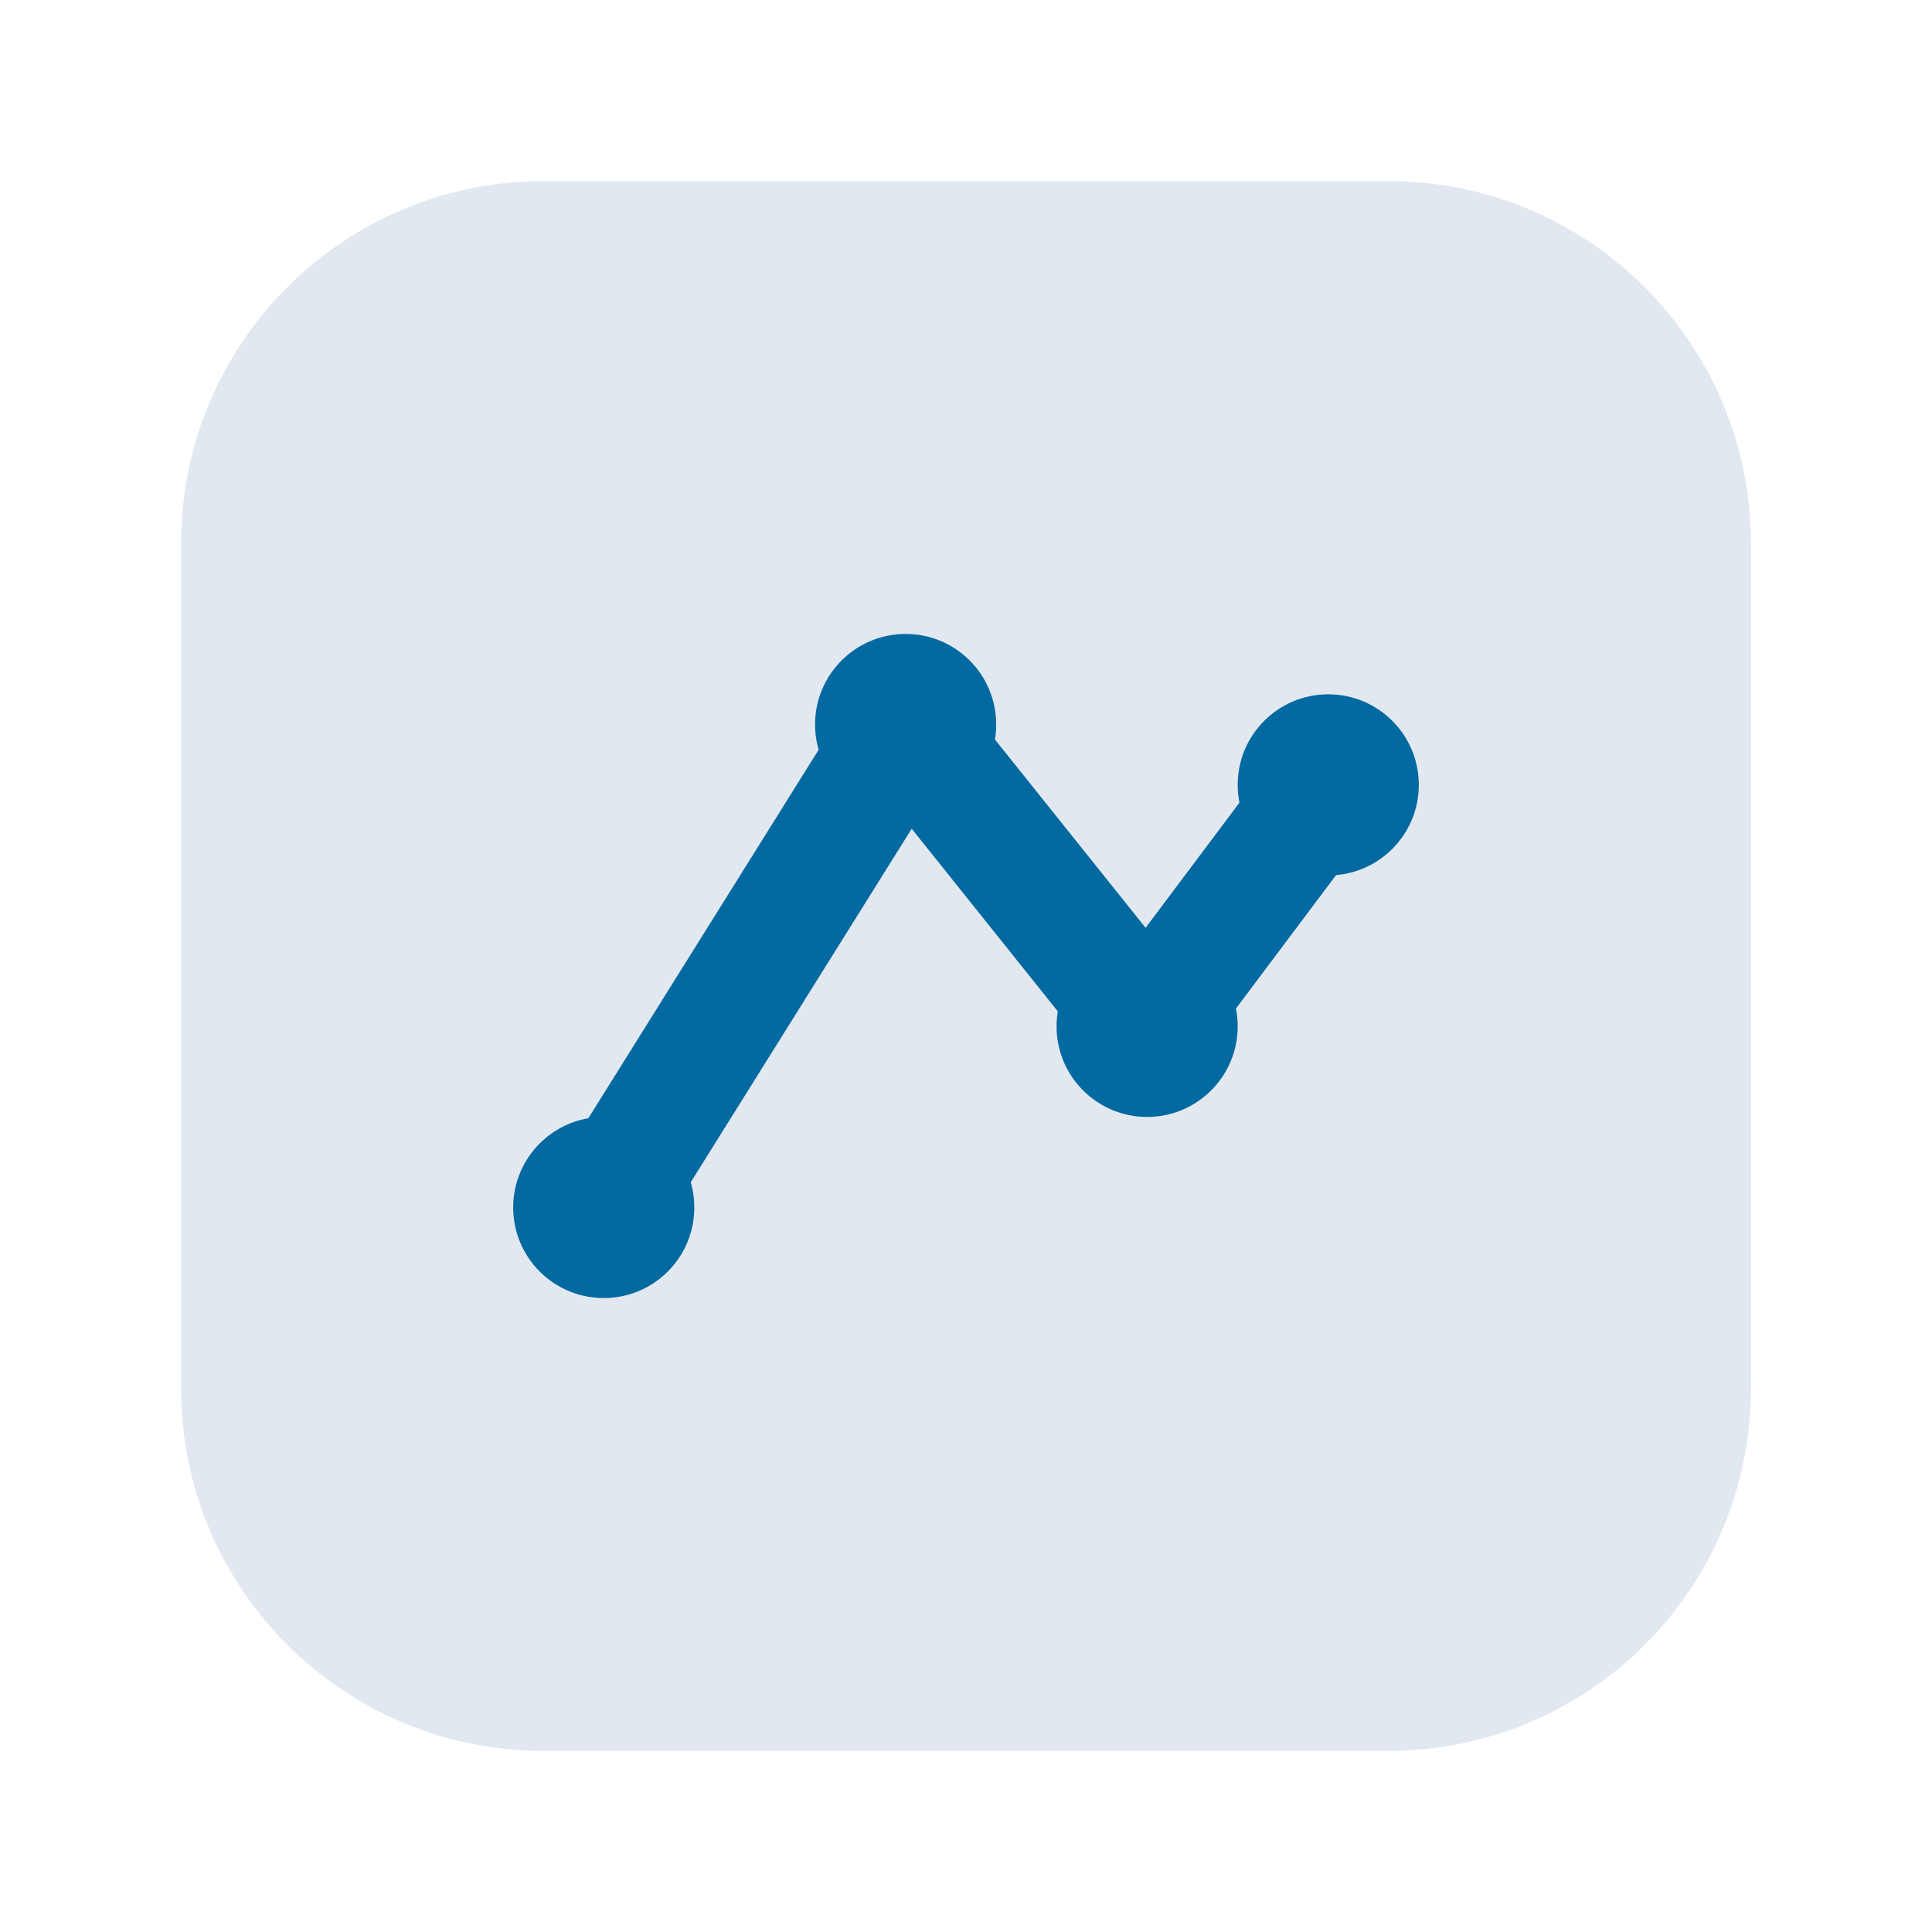
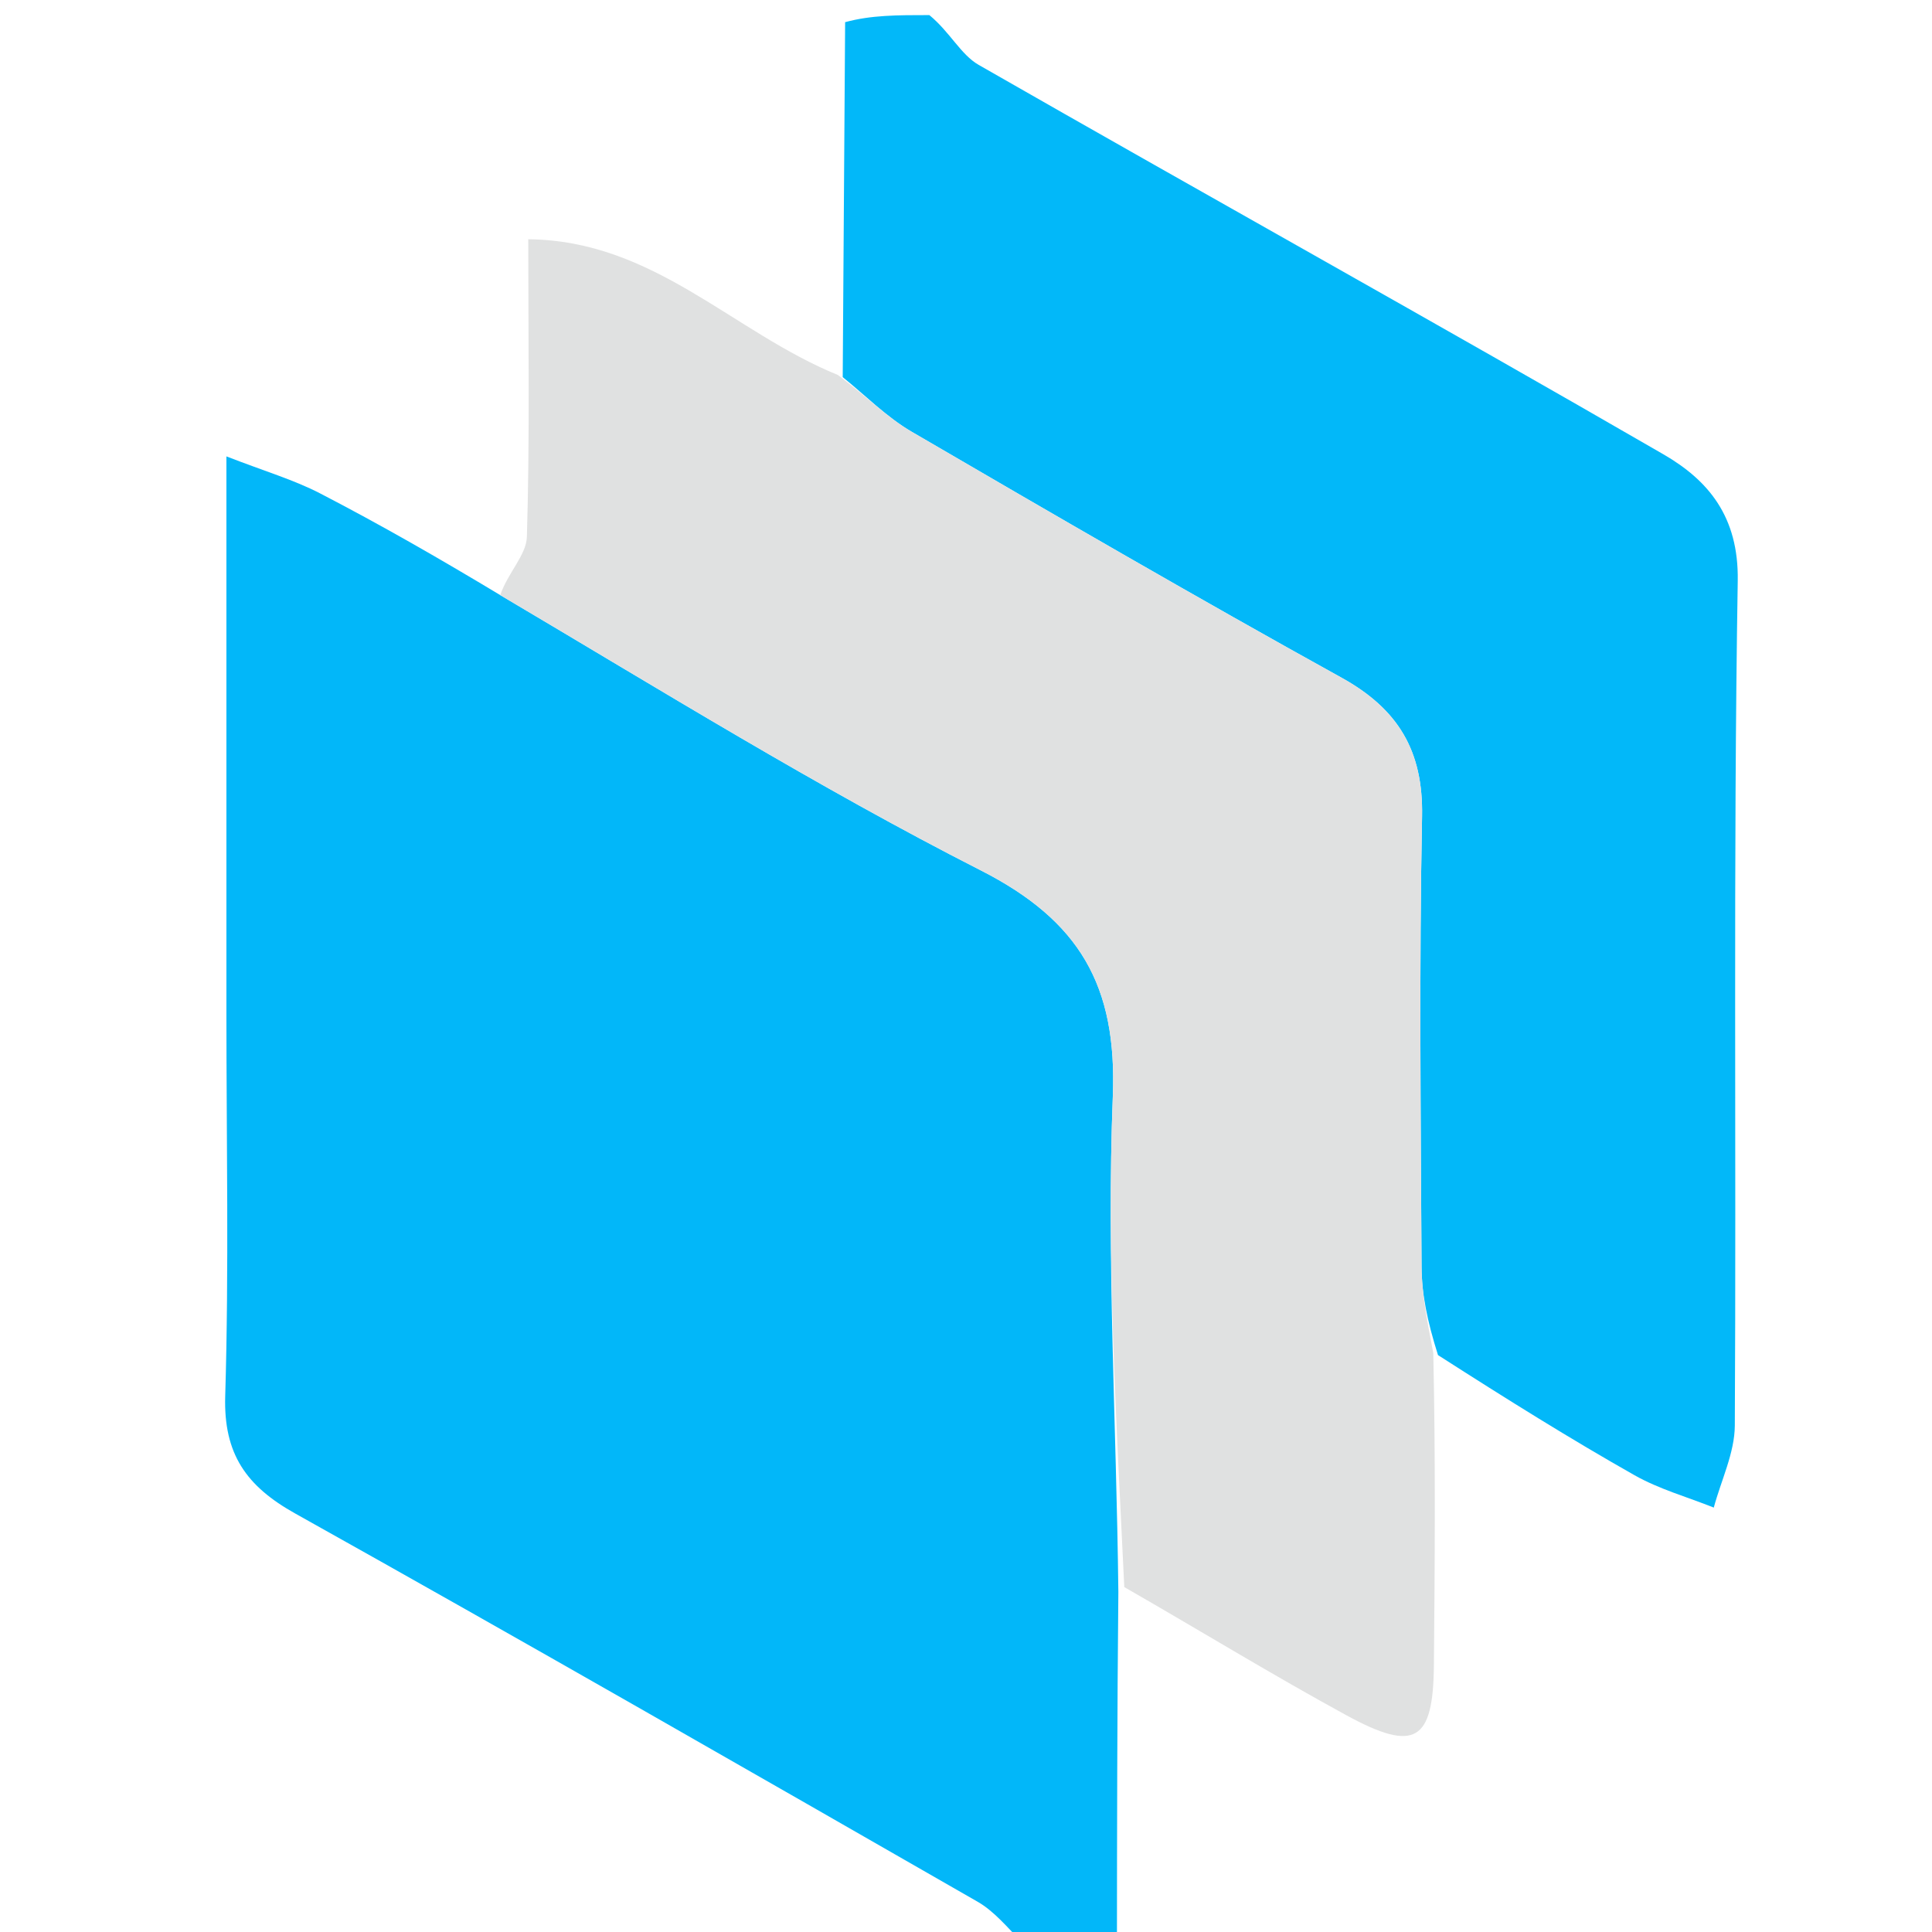
- <svg xmlns="http://www.w3.org/2000/svg" width="64" height="64" viewBox="0 0 64 64" role="img" aria-label="AirProcess">
-   <rect x="6" y="6" width="52" height="52" rx="12" fill="#E2E8F0" />
-   <path d="M20 40L30 24L38 34L44 26" stroke="#0369A1" stroke-width="4" stroke-linecap="round" stroke-linejoin="round" fill="none" />
-   <circle cx="20" cy="40" r="3" fill="#0369A1" />
-   <circle cx="30" cy="24" r="3" fill="#0369A1" />
-   <circle cx="38" cy="34" r="3" fill="#0369A1" />
-   <circle cx="44" cy="26" r="3" fill="#0369A1" />
+ <svg xmlns="http://www.w3.org/2000/svg" version="1.1" id="Layer_1" x="0px" y="0px" width="100%" viewBox="0 0 128 128" enable-background="new 0 0 128 128" xml:space="preserve">
+   <path fill="#02B7F9" opacity="1" stroke="none" d=" M74,129   C71.958,129 69.915,129 67.772,128.751   C66.709,127.656 65.857,126.619 64.768,125.994   C49.726,117.368 34.69,108.731 19.554,100.271   C16.318,98.463 14.807,96.333 14.921,92.498   C15.173,84.025 15,75.539 15,67.059   C15,55.112 15,43.166 15,30.237   C17.528,31.22 19.458,31.782 21.209,32.689   C25.179,34.745 29.06,36.971 33.142,39.427   C43.839,45.753 54.176,52.164 64.976,57.663   C71.53,61 74.015,65.301 73.728,72.619   C73.305,83.393 73.967,94.209 74.094,105.47   C74.014,113.622 74.007,121.311 74,129  z" />
+   <path fill="#02B8F9" opacity="1" stroke="none" d=" M55.832,24.987   C55.883,17.304 55.934,9.621 55.992,1.469   C57.714,1 59.429,1 61.572,1   C62.935,2.119 63.653,3.619 64.84,4.299   C79.935,12.944 95.144,21.391 110.203,30.098   C113.17,31.814 115.2,34.217 115.13,38.479   C114.827,57.13 115.04,75.789 114.936,94.444   C114.926,96.259 114.029,98.069 113.543,99.881   C111.786,99.179 109.924,98.661 108.292,97.738   C104.071,95.348 99.953,92.78 95.271,89.778   C94.551,87.493 94.192,85.712 94.182,83.929   C94.126,73.983 94.022,64.033 94.215,54.091   C94.299,49.746 92.637,46.978 88.869,44.893   C79.304,39.601 69.847,34.112 60.403,28.606   C58.741,27.637 57.348,26.205 55.832,24.987  z" />
+   <path fill="#E0E1E1" opacity="1" stroke="none" d=" M55.512,24.844   C57.348,26.205 58.741,27.637 60.403,28.606   C69.847,34.112 79.304,39.601 88.869,44.893   C92.637,46.978 94.299,49.746 94.215,54.091   C94.022,64.033 94.126,73.983 94.182,83.929   C94.192,85.712 94.551,87.493 94.959,89.642   C95.113,96.778 95.06,103.548 95,110.317   C94.955,115.357 93.766,116.127 89.227,113.654   C84.349,110.996 79.607,108.088 74.487,105.148   C73.967,94.209 73.305,83.393 73.728,72.619   C74.015,65.301 71.53,61 64.976,57.663   C54.176,52.164 43.839,45.753 33.142,39.427   C33.651,37.941 34.872,36.77 34.908,35.564   C35.102,29.12 34.999,22.668 34.999,15.852   C43.327,15.928 48.537,22.003 55.512,24.844  z" />
</svg>
